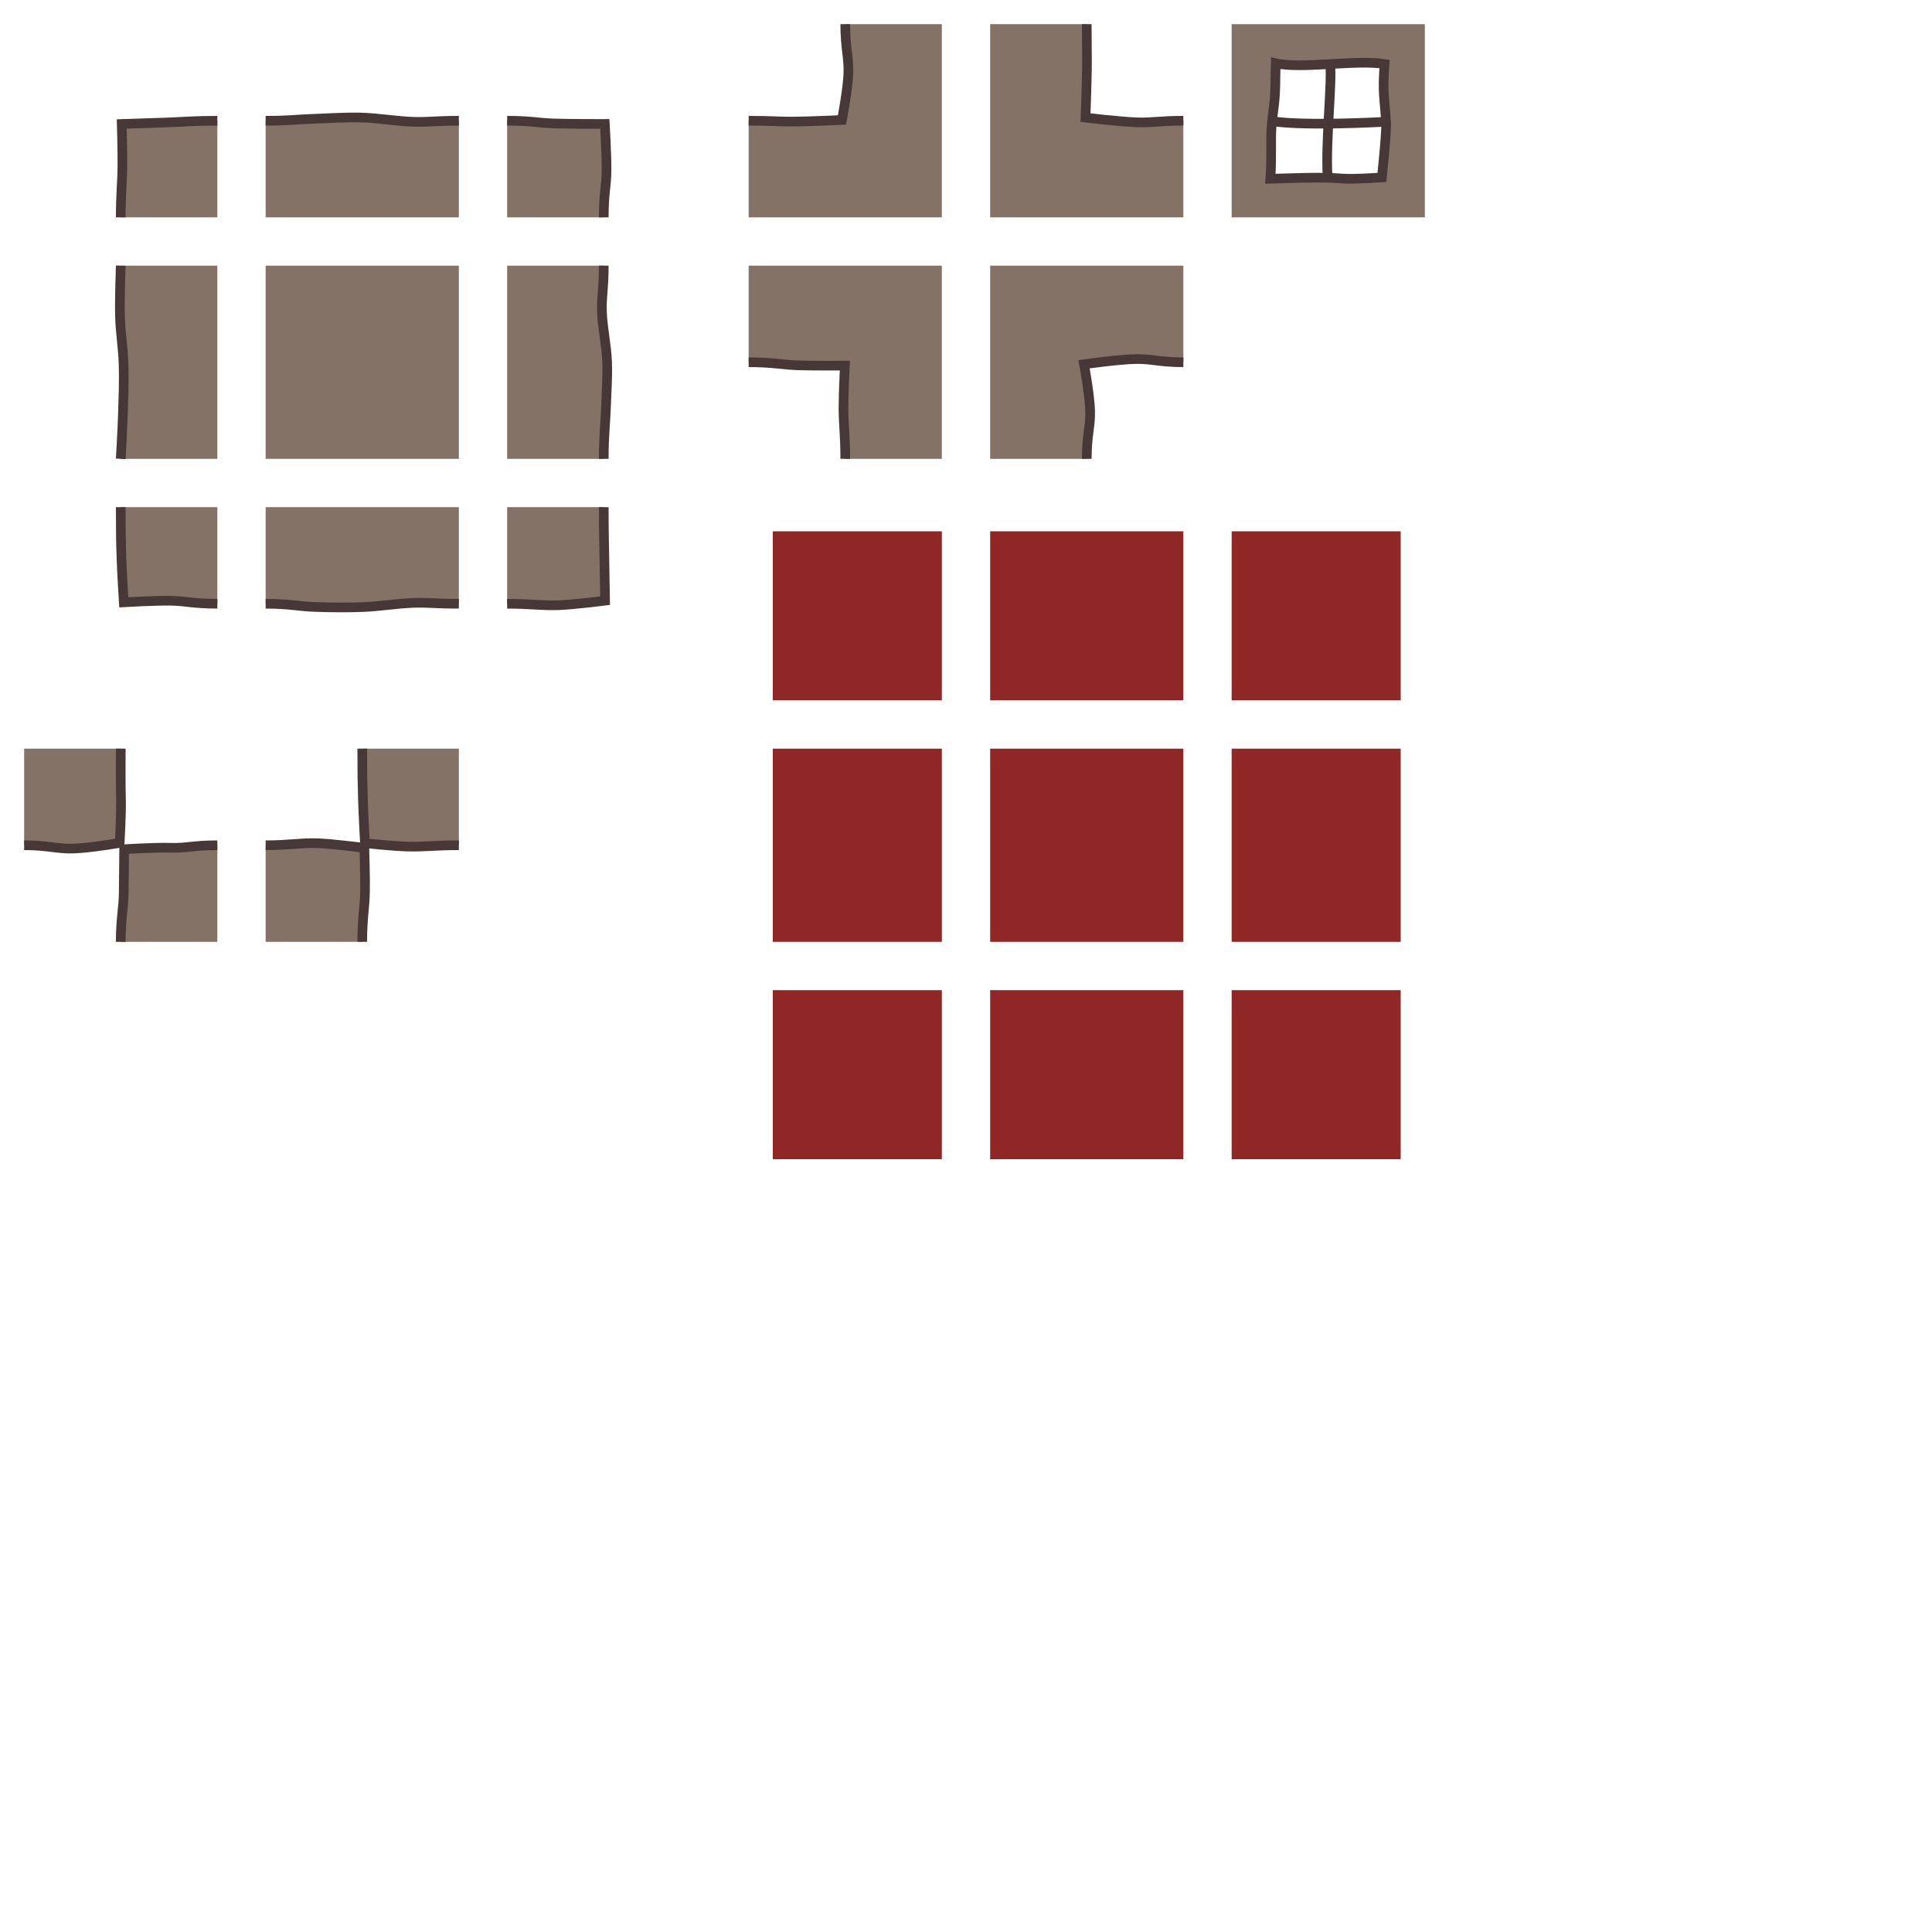
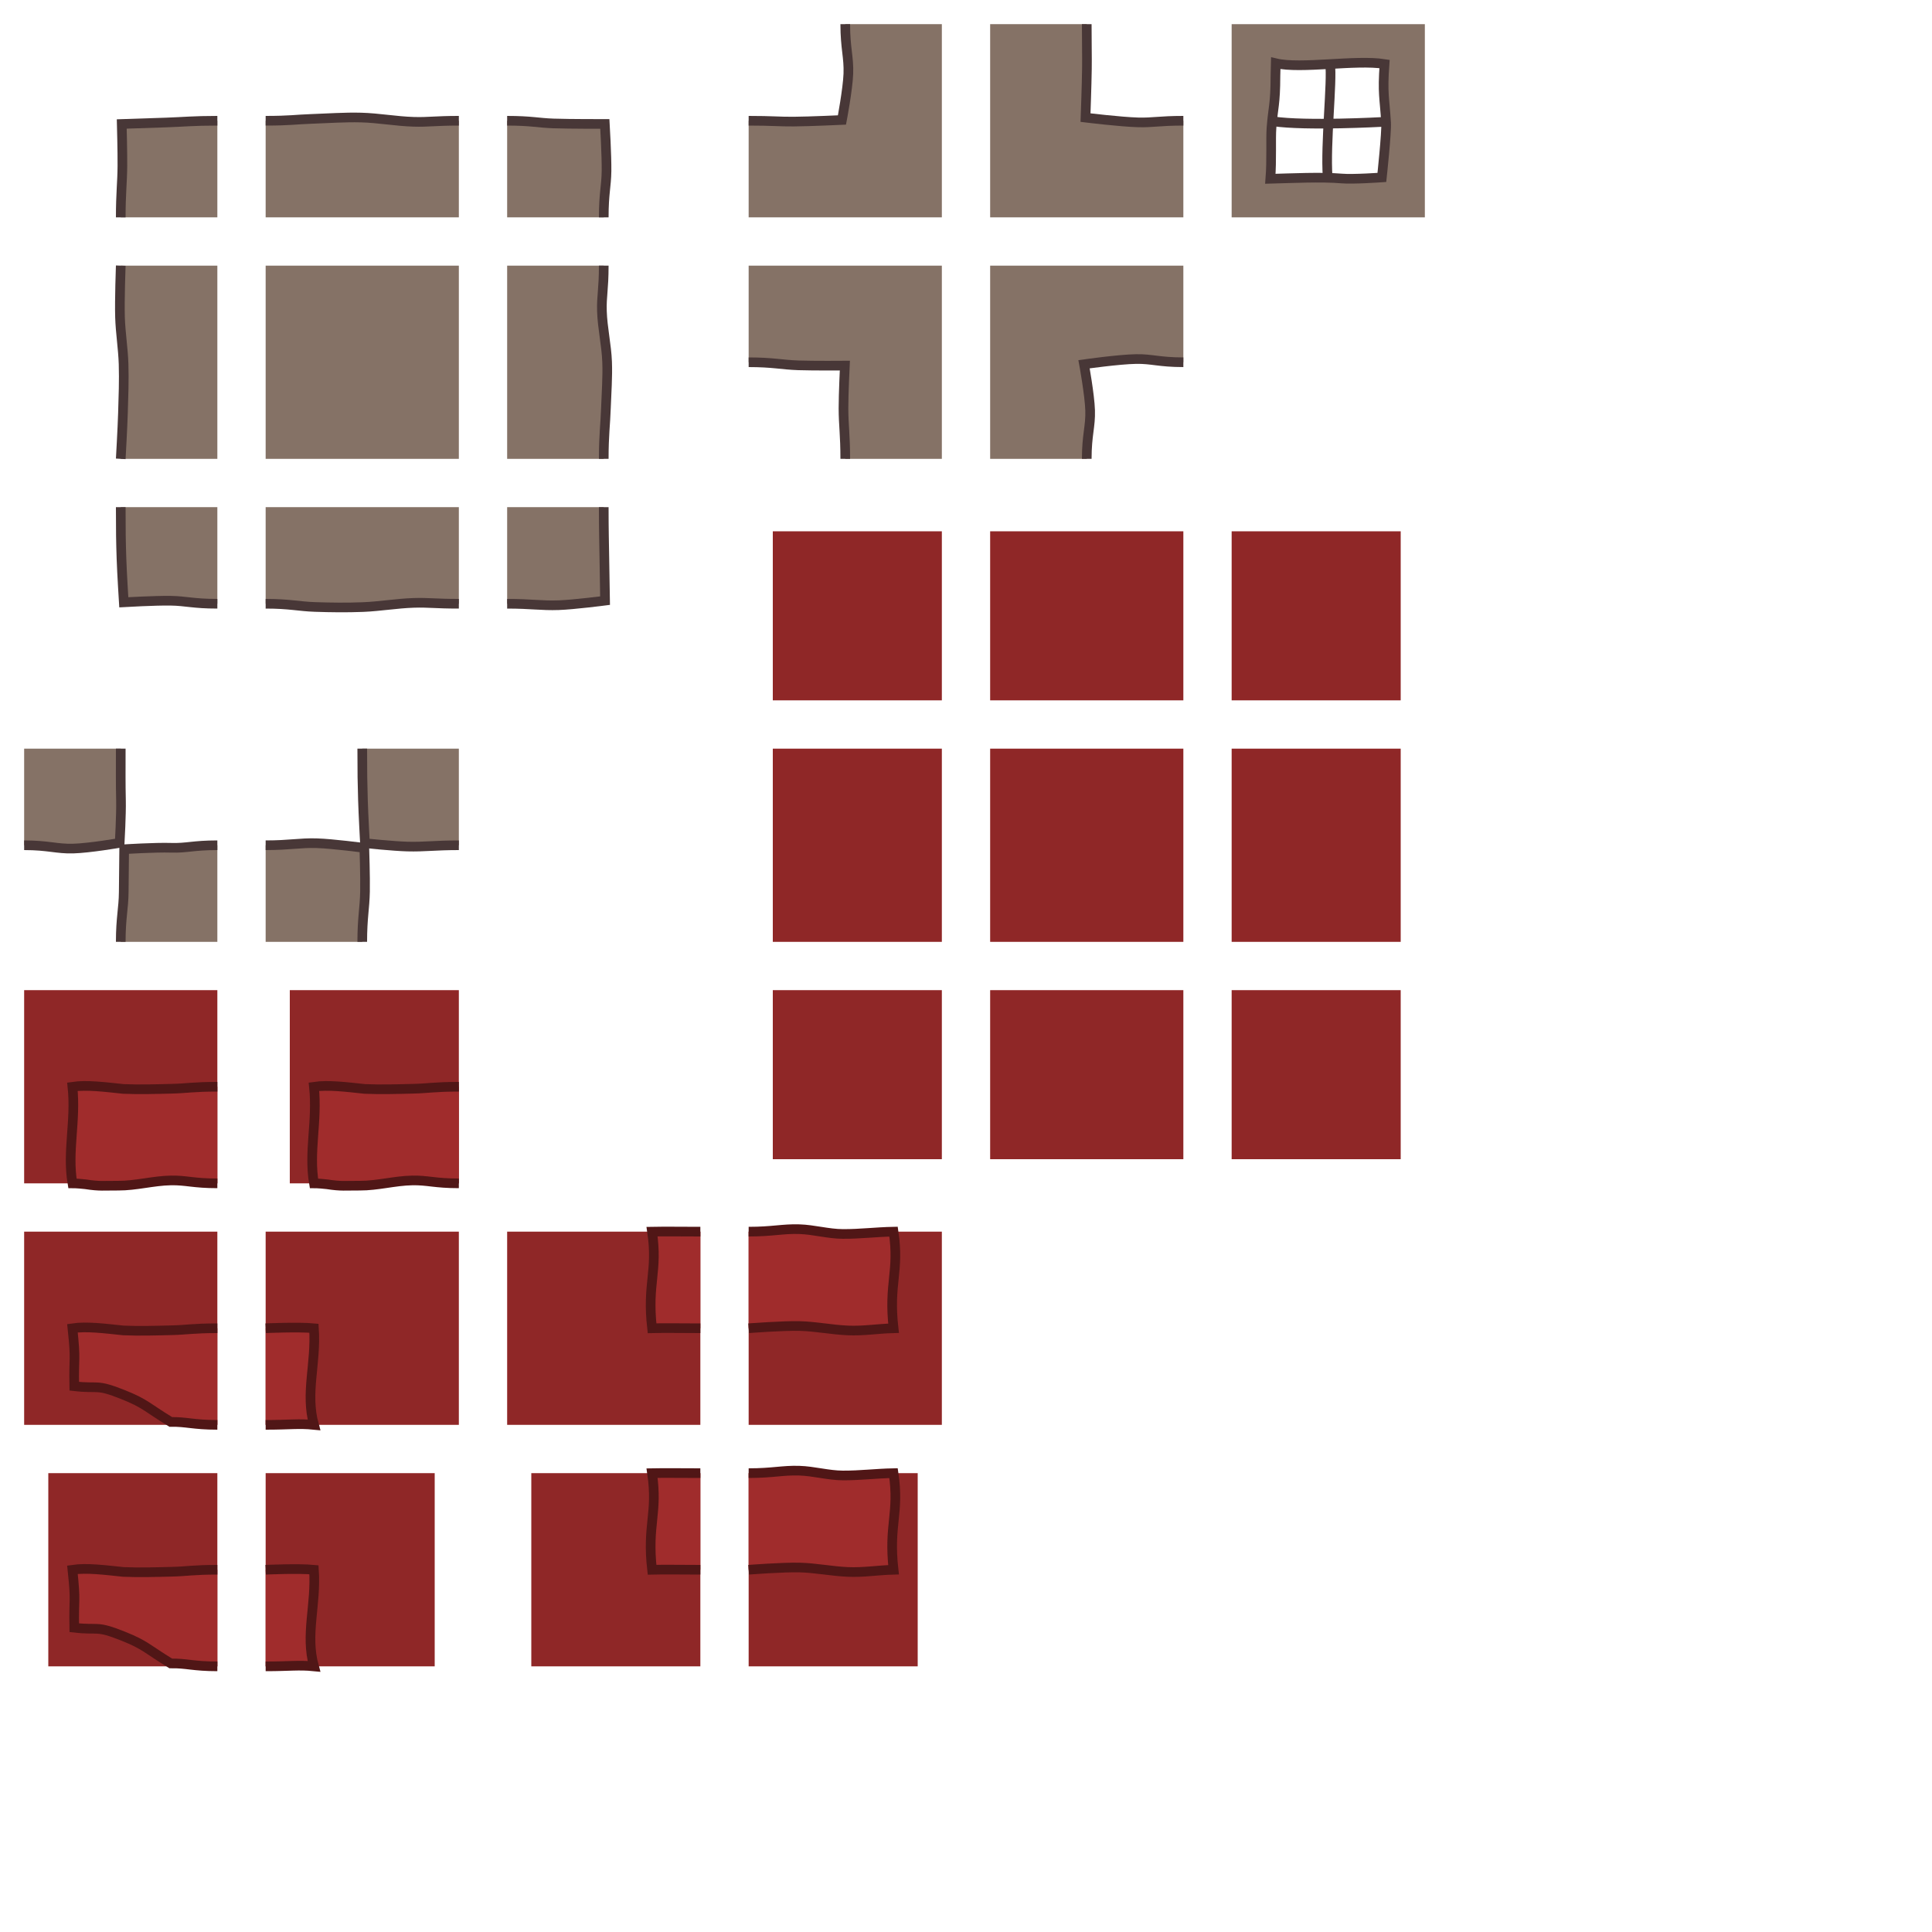
<svg xmlns="http://www.w3.org/2000/svg" width="400" height="400" id="svg2" version="1.1">
  <defs id="defs4">
    </defs>
  <g id="layer1" transform="translate(0,-652.3622)">
+     <path id="rect3396-9-85-4-6-6-1" d="m 155,907.362 0,40 40,0 0,-40 -40,0 z" style="fill:#8f2727;fill-opacity:1;stroke:none" />
+     <path id="rect3396-9-85-4-6-6-3" d="m 105,907.362 0,40 40,0 0,-40 -40,0 z" style="fill:#8f2727;fill-opacity:1;stroke:none" />
+     <path id="rect3396-9-85-4-6-6-9" d="m 55,907.362 0,40 40,0 0,-40 -40,0 z" style="fill:#8f2727;fill-opacity:1;stroke:none" />
+     <path id="rect3396-9-85-4-6-6-7" d="m 5,907.362 0,40 40,0 0,-40 -40,0 z" style="fill:#8f2727;fill-opacity:1;stroke:none" />
    <g transform="translate(-100,-200)" id="g3510-3">
      <rect style="fill:#857266;fill-opacity:1;stroke:none" id="rect7295-2-9-4" width="20" height="20" x="125" y="877.362" />
      <path style="fill:none;stroke:#483737;stroke-width:2;stroke-linecap:butt;stroke-linejoin:miter;stroke-miterlimit:4;stroke-opacity:1;stroke-dasharray:none" d="m 125,897.362 c 0,-5 0.31,-7.073 0.34,-10.612 0.025,-2.907 -0.132,-8.72 -0.132,-8.72 0,0 6.129,-0.2 9.194,-0.304 C 137.935,877.608 140,877.362 145,877.362" id="path6499-2-4" />
    </g>
    <g transform="translate(0,-250)" id="g3486-4">
      <rect style="fill:#857266;fill-opacity:1;stroke:none" id="rect7295-3-0-2-5" width="40" height="20" x="55" y="927.362" />
      <path style="fill:none;stroke:#483737;stroke-width:2;stroke-linecap:butt;stroke-linejoin:miter;stroke-miterlimit:4;stroke-opacity:1;stroke-dasharray:none" d="m 55,927.362 c 5,0 6.273,-0.27 9.41,-0.377 3.456,-0.117 6.912,-0.38 10.369,-0.287 3.639,0.097 7.247,0.78 10.886,0.884 C 88.776,927.672 90,927.362 95,927.362" id="path6505-2-3" />
    </g>
    <g transform="translate(-50,-200)" id="g3514-7">
      <rect style="fill:#857266;fill-opacity:1;stroke:none" id="rect7295-4-6-4" width="20" height="20" x="155" y="877.362" />
      <path style="fill:none;stroke:#483737;stroke-width:2;stroke-linecap:butt;stroke-linejoin:miter;stroke-miterlimit:4;stroke-opacity:1;stroke-dasharray:none" d="m 155,877.362 c 5,0 6.382,0.45 9.578,0.558 3.548,0.121 10.649,0.104 10.649,0.104 0,0 0.386,6.491 0.346,9.74 -0.039,3.205 -0.573,4.598 -0.573,9.598" id="path6501-3-6" />
    </g>
    <rect y="707.362" x="55" height="40" width="40" id="rect7295-0-3-9" style="fill:#857266;fill-opacity:1;stroke:none" />
    <g transform="translate(100,-200)" id="g3498-4">
      <rect style="fill:#857266;fill-opacity:1;stroke:none" id="rect7295-3-06-0" width="20" height="40" x="5" y="907.362" />
      <path style="fill:none;stroke:#483737;stroke-width:2;stroke-linecap:butt;stroke-linejoin:miter;stroke-miterlimit:4;stroke-opacity:1;stroke-dasharray:none" d="m 25,907.362 c 0,5 -0.474,6.273 -0.377,9.41 0.108,3.518 0.938,6.987 1.072,10.503 0.121,3.183 -0.134,6.369 -0.243,9.552 C 25.332,940.34 25,942.362 25,947.362" id="path6503-1-7" />
    </g>
    <g transform="translate(-99.99999,-200)" id="g3490-3">
      <rect style="fill:#857266;fill-opacity:1;stroke:none" id="rect7295-3-6-5-0" width="20" height="40" x="125" y="907.362" />
      <path style="fill:none;stroke:#483737;stroke-width:2;stroke-linecap:butt;stroke-linejoin:miter;stroke-miterlimit:4;stroke-opacity:1;stroke-dasharray:none" d="m 125,907.362 c 0,0 -0.263,7.123 -0.153,10.683 0.1,3.241 0.637,6.459 0.739,9.7 0.107,3.381 -0.026,6.767 -0.13,10.148 -0.096,3.159 -0.457,9.469 -0.457,9.469" id="path6507-1-7" />
    </g>
    <g transform="translate(-100,-150)" id="g3494-4">
      <rect style="fill:#857266;fill-opacity:1;stroke:none" id="rect7295-3-0-4-8-0" width="40" height="20" x="155" y="907.362" />
      <path style="fill:none;stroke:#483737;stroke-width:2;stroke-linecap:butt;stroke-linejoin:miter;stroke-miterlimit:4;stroke-opacity:1;stroke-dasharray:none" d="m 155,927.362 c 5,0 6.804,0.552 10.215,0.666 3.305,0.111 6.615,0.153 9.919,0.021 3.523,-0.141 7.018,-0.759 10.542,-0.869 3.107,-0.098 4.324,0.182 9.324,0.182" id="path6509-2-2" />
    </g>
    <g transform="translate(-50,-100)" id="g3506-7">
      <rect style="fill:#857266;fill-opacity:1;stroke:none" id="rect7295-6-0-4" width="20" height="20" x="75" y="857.362" />
      <path style="fill:none;stroke:#483737;stroke-width:2;stroke-linecap:butt;stroke-linejoin:miter;stroke-miterlimit:4;stroke-opacity:1;stroke-dasharray:none" d="m 75,857.362 c 0,5 0.031,7.124 0.151,10.683 0.101,3.007 0.479,9.013 0.479,9.013 0,0 6.454,-0.372 9.683,-0.322 C 88.549,876.787 90,877.362 95,877.362" id="path6497-2-6" />
    </g>
    <g transform="translate(100,-100)" id="g3502-5">
      <rect style="fill:#857266;fill-opacity:1;stroke:none" id="rect7295-69-9" width="20" height="20" x="5" y="857.362" />
      <path style="fill:none;stroke:#483737;stroke-width:2;stroke-linecap:butt;stroke-linejoin:miter;stroke-miterlimit:4;stroke-opacity:1;stroke-dasharray:none" d="m 25,857.362 c 0,5 0.077,7.126 0.128,10.688 0.041,2.889 0.143,8.666 0.143,8.666 0,0 -6.412,0.833 -9.638,0.946 C 12.089,877.785 10,877.362 5,877.362" id="path6495-3-3" />
    </g>
    <g transform="translate(150,-300)" id="g3482-1">
      <path style="fill:#857266;fill-opacity:1;stroke:none" d="m 5,977.362 0,20 40,0 0,-40 -20,0 0,20 z" id="path7399-0-9" />
      <path style="fill:none;stroke:#483737;stroke-width:2;stroke-linecap:butt;stroke-linejoin:miter;stroke-miterlimit:4;stroke-opacity:1;stroke-dasharray:none" d="m 5,977.362 c 5,0 6.214,0.198 9.322,0.175 3.334,-0.024 9.996,-0.333 9.996,-0.333 0,0 1.203,-6.347 1.324,-9.562 C 25.771,964.211 25,962.362 25,957.362" id="path6511-4-6" />
    </g>
    <g transform="translate(150,-300)" id="g3478-0">
      <path style="fill:#857266;fill-opacity:1;stroke:none" d="m 75,957.362 -20,0 0,40 40,0 0,-20 -20,0 z" id="path7399-9-2-0" />
      <path style="fill:none;stroke:#483737;stroke-width:2;stroke-linecap:butt;stroke-linejoin:miter;stroke-miterlimit:4;stroke-opacity:1;stroke-dasharray:none" d="m 75,957.362 c 0,5 0.073,6.201 0.034,9.301 -0.042,3.35 -0.29,10.048 -0.29,10.048 0,0 7.233,0.887 10.87,0.987 C 88.744,977.783 90,977.362 95,977.362" id="path6513-9-3" />
    </g>
    <g transform="translate(0,-250)" id="g3470-1">
      <path style="fill:#857266;fill-opacity:1;stroke:none" d="m 175,997.362 20,0 0,-40 -40,0 0,20 20,0 z" id="path7399-6-2-9" />
      <path style="fill:none;stroke:#483737;stroke-width:2;stroke-linecap:butt;stroke-linejoin:miter;stroke-miterlimit:4;stroke-opacity:1;stroke-dasharray:none" d="m 155,977.362 c 5,0 6.854,0.521 10.289,0.638 3.208,0.109 9.629,0.057 9.629,0.057 0,0 -0.288,5.886 -0.284,8.832 0.005,3.493 0.367,5.473 0.367,10.473" id="path6517-0-1" />
    </g>
    <g transform="translate(100,-250)" id="g3474-5">
      <path style="fill:#857266;fill-opacity:1;stroke:none" d="m 145,977.362 0,-20 -40,0 0,40 20,0 0,-20 z" id="path7399-91-9-4" />
      <path style="fill:none;stroke:#483737;stroke-width:2;stroke-linecap:butt;stroke-linejoin:miter;stroke-miterlimit:4;stroke-opacity:1;stroke-dasharray:none" d="m 125,997.362 c 0,-5 0.803,-6.689 0.699,-10.043 -0.099,-3.206 -1.26,-9.54 -1.26,-9.54 0,0 7.171,-1.024 10.783,-1.082 3.267,-0.053 4.779,0.664 9.779,0.664" id="path6515-1-0" />
    </g>
    <g transform="translate(0,-200)" id="g3530-6">
      <rect style="fill:#857266;fill-opacity:1;stroke:none" id="rect7295-8-1-6" width="20" height="20" x="5" y="1007.362" />
      <rect style="fill:#857266;fill-opacity:1;stroke:none" id="rect7295-9-7-5" width="20" height="20" x="25" y="1027.362" />
      <path style="fill:none;stroke:#483737;stroke-width:2;stroke-linecap:butt;stroke-linejoin:miter;stroke-miterlimit:4;stroke-opacity:1;stroke-dasharray:none" d="m 5,1027.362 c 5,0 6.748,0.78 10.132,0.688 3.447,-0.094 9.649,-1.174 9.649,-1.174 0,0 0.333,-5.904 0.268,-8.815 C 24.969,1014.495 25,1012.362 25,1007.362" id="path7531-9-8" />
      <path style="fill:none;stroke:#483737;stroke-width:2;stroke-linecap:butt;stroke-linejoin:miter;stroke-miterlimit:4;stroke-opacity:1;stroke-dasharray:none" d="m 45,1027.362 c -5,0 -6.354,0.621 -9.535,0.523 -3.451,-0.106 -9.757,0.302 -9.757,0.302 0,0 -0.06,5.393 -0.09,8.846 C 25.588,1040.482 25,1042.362 25,1047.362" id="path7533-3-7" />
    </g>
    <g transform="translate(0,-200)" id="g3524-2">
      <rect style="fill:#857266;fill-opacity:1;stroke:none" id="rect7295-7-2-3" width="20" height="20" x="55" y="1027.362" />
      <rect style="fill:#857266;fill-opacity:1;stroke:none" id="rect7295-76-4-2" width="20" height="20" x="75" y="1007.362" />
      <path style="fill:none;stroke:#483737;stroke-width:2;stroke-linecap:butt;stroke-linejoin:miter;stroke-miterlimit:4;stroke-opacity:1;stroke-dasharray:none" d="m 55,1027.362 c 5,0 7.038,-0.523 10.559,-0.421 3.306,0.096 9.875,0.97 9.875,0.97 0,0 0.198,6.032 0.138,9.047 C 75.503,1040.431 75,1042.362 75,1047.362" id="path7535-8-0" />
      <path style="fill:none;stroke:#483737;stroke-width:2;stroke-linecap:butt;stroke-linejoin:miter;stroke-miterlimit:4;stroke-opacity:1;stroke-dasharray:none" d="m 95,1027.362 c -5,0 -7.097,0.364 -10.646,0.27 -2.94,-0.078 -8.795,-0.691 -8.795,-0.691 0,0 -0.325,-5.928 -0.414,-8.894 C 75.038,1014.487 75,1012.362 75,1007.362" id="path7537-7-5" />
    </g>
    <g transform="translate(50,-200)" id="g3518-1">
      <path id="rect7295-0-4-5-8" d="m 205,857.362 0,40 40,0 0,-40 -40,0 z m 26.344,8 c 1.988,-0.038 3.815,0.011 5.312,0.25 -0.452,6.143 -0.006,6.962 0.312,12.156 0.126,2.056 -0.875,11.344 -0.875,11.344 0,0 -5.963,0.423 -8.312,0.219 -4.176,-0.363 -10.605,-0.078 -14.781,0.031 0.313,-3.893 0.063,-8.135 0.25,-10.594 0.322,-4.24 0.799,-4.676 0.812,-10.75 l 0.062,-2.562 c 3.883,0.937 11.256,0.021 17.219,-0.094 z" style="fill:#857266;fill-opacity:1;stroke:none" />
      <path id="path3322-1-8" d="m 214.069,868.018 c -0.013,6.074 -0.494,6.497 -0.816,10.738 -0.187,2.459 0.073,6.728 -0.24,10.621 4.176,-0.109 10.6,-0.42 14.776,-0.057 2.35,0.204 8.311,-0.222 8.311,-0.222 0,0 1.002,-9.28 0.876,-11.336 -0.318,-5.194 -0.777,-6.007 -0.325,-12.15 -5.992,-0.956 -17.341,1.093 -22.519,-0.156 z" style="fill:none;stroke:#483737;stroke-width:2;stroke-linecap:butt;stroke-linejoin:miter;stroke-miterlimit:4;stroke-opacity:1;stroke-dasharray:none" />
      <path id="path4100-8-0" d="m 225.375,865.612 c 0.5,3.5 -1,16.5 -0.5,23.375" style="fill:none;stroke:#483737;stroke-width:2;stroke-linecap:butt;stroke-linejoin:miter;stroke-miterlimit:4;stroke-opacity:1;stroke-dasharray:none" />
      <path id="path4102-9-4" d="m 213.625,877.487 c 6.75,1 22.5,0.125 22.5,0.125" style="fill:none;stroke:#483737;stroke-width:2;stroke-linecap:butt;stroke-linejoin:miter;stroke-miterlimit:4;stroke-opacity:1;stroke-dasharray:none" />
    </g>
    <path id="rect3396-9-85-4-6-2" d="m 205,762.362 0,35 40,0 0,-35 z" style="fill:#8f2727;fill-opacity:1;stroke:none" />
    <path id="rect3396-9-85-4-6-6" d="m 205,807.362 0,40 40,0 0,-40 -40,0 z" style="fill:#8f2727;fill-opacity:1;stroke:none" />
    <path id="rect3396-9-85-4-6-4" d="m 160,807.362 0,40 35,0 0,-40 z" style="fill:#8f2727;fill-opacity:1;stroke:none" />
    <path id="rect3396-9-85-4-6-20" d="m 205,857.362 0,35 40,0 0,-35 z" style="fill:#8f2727;fill-opacity:1;stroke:none" />
    <path id="rect3396-9-85-4-6-21" d="m 255,807.362 0,40 35,0 0,-40 z" style="fill:#8f2727;fill-opacity:1;stroke:none" />
    <path id="rect3396-9-85-4-6-2-7" d="m 160,762.362 0,35 35,0 0,-35 z" style="fill:#8f2727;fill-opacity:1;stroke:none" />
    <path id="rect3396-9-85-4-6-2-5" d="m 255,762.362 0,35 35,0 0,-35 z" style="fill:#8f2727;fill-opacity:1;stroke:none" />
    <path id="rect3396-9-85-4-6-2-6" d="m 255,857.362 0,35 35,0 0,-35 z" style="fill:#8f2727;fill-opacity:1;stroke:none" />
    <path id="rect3396-9-85-4-6-2-1" d="m 160,857.362 0,35 35,0 0,-35 z" style="fill:#8f2727;fill-opacity:1;stroke:none" />
+     <g transform="translate(-200,100)" id="g5808-2-3">
+       <path style="fill:#a02c2c;fill-opacity:1;stroke:none" d="m 255,827.362 0,20 10,0 0,-20 z" id="rect3396-9-0-2-9-9-9-7-4" />
+       <path id="path6350-03-5-8-2-2" d="m 255,847.362 c 5,0 6.788,-0.318 10,0 -1.839,-6.638 0.495,-12.597 0,-20 -3.248,-0.314 -10,0 -10,0" style="fill:none;stroke:#501616;stroke-width:2;stroke-linecap:butt;stroke-linejoin:miter;stroke-miterlimit:4;stroke-opacity:1;stroke-dasharray:none" />
+     </g>
+     <g transform="translate(-150,100)" id="g5794-3-8">
+       <path style="fill:#a02c2c;fill-opacity:1;stroke:none" d="m 305,807.362 0,20 30,0 0,-20 z" id="rect3396-9-0-2-9-9-2-1-5" />
+       <path id="path6350-03-28-4-3" d="m 305,807.362 c 5,0 6.982,-0.618 10.478,-0.512 3.02,0.092 5.99,0.975 9.011,0.99 3.64,0.019 6.872,-0.411 10.511,-0.478 1.237,8.359 -1.061,10.631 0,20 -3.343,0.08 -6.126,0.599 -9.467,0.454 -3.346,-0.146 -6.658,-0.835 -10.006,-0.915 C 312.016,826.818 305,827.362 305,827.362" style="fill:none;stroke:#501616;stroke-width:2;stroke-linecap:butt;stroke-linejoin:miter;stroke-miterlimit:4;stroke-opacity:1;stroke-dasharray:none" />
+     </g>
+     <g transform="translate(-150,150)" id="g5803-3-3-2">
+       <path style="fill:#a02c2c;fill-opacity:1;stroke:none" d="m 285,757.362 0,20 10,0 0,-20 z" id="rect3396-9-72-1-8-6-6-2-8-5" />
+       <g id="g6887-2-4-2-7-9" transform="translate(250,50)">
+         <path style="fill:none;stroke:#501616;stroke-width:2;stroke-linecap:butt;stroke-linejoin:miter;stroke-miterlimit:4;stroke-opacity:1;stroke-dasharray:none" d="m 45,727.362 c -5,0 -6.853,-0.075 -10,0 -1.061,-9.369 1.237,-11.641 0,-20 3.22,-0.059 5,0 10,0" id="path5223-4-8-0-0-0-2" />
+       </g>
+     </g>
+     <path id="rect3396-9-85-4-6-6-1-3" d="m 155,957.362 0,40 35,0 0,-40 z" style="fill:#8f2727;fill-opacity:1;stroke:none" />
+     <path id="rect3396-9-85-4-6-6-3-6" d="m 110,957.362 0,40 35,0 0,-40 z" style="fill:#8f2727;fill-opacity:1;stroke:none" />
+     <path id="rect3396-9-85-4-6-6-9-8" d="m 55,957.362 0,40 35,0 0,-40 z" style="fill:#8f2727;fill-opacity:1;stroke:none" />
+     <path id="rect3396-9-85-4-6-6-7-0" d="m 10,957.362 0,40 35,0 0,-40 z" style="fill:#8f2727;fill-opacity:1;stroke:none" />
+     <g transform="translate(-200,150)" id="g5808-2-3-3">
+       <path style="fill:#a02c2c;fill-opacity:1;stroke:none" d="m 255,827.362 0,20 10,0 0,-20 z" id="rect3396-9-0-2-9-9-9-7-4-4" />
+       <path id="path6350-03-5-8-2-2-9" d="m 255,847.362 c 5,0 6.788,-0.318 10,0 -1.839,-6.638 0.495,-12.597 0,-20 -3.248,-0.314 -10,0 -10,0" style="fill:none;stroke:#501616;stroke-width:2;stroke-linecap:butt;stroke-linejoin:miter;stroke-miterlimit:4;stroke-opacity:1;stroke-dasharray:none" />
+     </g>
+     <g transform="translate(-150,150)" id="g5794-3-8-2">
+       <path style="fill:#a02c2c;fill-opacity:1;stroke:none" d="m 305,807.362 0,20 30,0 0,-20 z" id="rect3396-9-0-2-9-9-2-1-5-5" />
+       <path id="path6350-03-28-4-3-0" d="m 305,807.362 c 5,0 6.982,-0.618 10.478,-0.512 3.02,0.092 5.99,0.975 9.011,0.99 3.64,0.019 6.872,-0.411 10.511,-0.478 1.237,8.359 -1.061,10.631 0,20 -3.343,0.08 -6.126,0.599 -9.467,0.454 -3.346,-0.146 -6.658,-0.835 -10.006,-0.915 C 312.016,826.818 305,827.362 305,827.362" style="fill:none;stroke:#501616;stroke-width:2;stroke-linecap:butt;stroke-linejoin:miter;stroke-miterlimit:4;stroke-opacity:1;stroke-dasharray:none" />
+     </g>
+     <g transform="translate(-150,200)" id="g5803-3-3-2-2">
+       <path style="fill:#a02c2c;fill-opacity:1;stroke:none" d="m 285,757.362 0,20 10,0 0,-20 z" id="rect3396-9-72-1-8-6-6-2-8-5-1" />
+       <g id="g6887-2-4-2-7-9-8" transform="translate(250,50)">
+         <path style="fill:none;stroke:#501616;stroke-width:2;stroke-linecap:butt;stroke-linejoin:miter;stroke-miterlimit:4;stroke-opacity:1;stroke-dasharray:none" d="m 45,727.362 c -5,0 -6.853,-0.075 -10,0 -1.061,-9.369 1.237,-11.641 0,-20 3.22,-0.059 5,0 10,0" id="path5223-4-8-0-0-0-2-0" />
+       </g>
+     </g>
+     <g transform="translate(-300,150)" id="g5798-9-8-2-6">
+       <path style="fill:#a02c2c;fill-opacity:1;stroke:none" d="m 315,777.362 0.25,11.375 10.17,2.89 9.955,5.36 9.625,0.375 0,-20 z" id="rect3396-9-72-1-8-6-6-3-7-1-9-7" />
+       <g id="g6887-2-4-8-1-9-5-4" transform="translate(300,50)">
+         <path style="fill:none;stroke:#501616;stroke-width:2;stroke-linecap:butt;stroke-linejoin:miter;stroke-miterlimit:4;stroke-opacity:1;stroke-dasharray:none" d="m 45,727.362 c -5,0 -6.288,0.337 -9.434,0.412 -3.343,0.08 -6.691,0.187 -10.032,0.041 C 21.756,727.42 17.952,726.923 15,727.362 c 0.759,7.172 0.245,5.497 0.375,12 5.176,0.599 4.389,-0.546 10.125,1.75 4.68,1.874 4.841,2.589 9.856,5.647 C 38.576,746.7 40,747.362 45,747.362" id="path5223-4-8-0-6-8-2-8-7" />
+       </g>
+     </g>
+     <g transform="translate(-300,200)" id="g5798-9-8-2-6-6">
+       <path style="fill:#a02c2c;fill-opacity:1;stroke:none" d="m 315,777.362 0.25,11.375 10.17,2.89 9.955,5.36 9.625,0.375 0,-20 z" id="rect3396-9-72-1-8-6-6-3-7-1-9-7-4" />
+       <g id="g6887-2-4-8-1-9-5-4-9" transform="translate(300,50)">
+         <path style="fill:none;stroke:#501616;stroke-width:2;stroke-linecap:butt;stroke-linejoin:miter;stroke-miterlimit:4;stroke-opacity:1;stroke-dasharray:none" d="m 45,727.362 c -5,0 -6.288,0.337 -9.434,0.412 -3.343,0.08 -6.691,0.187 -10.032,0.041 C 21.756,727.42 17.952,726.923 15,727.362 c 0.759,7.172 0.245,5.497 0.375,12 5.176,0.599 4.389,-0.546 10.125,1.75 4.68,1.874 4.841,2.589 9.856,5.647 C 38.576,746.7 40,747.362 45,747.362" id="path5223-4-8-0-6-8-2-8-7-6" />
+       </g>
+     </g>
+     <path id="rect3396-9-85-4-6-6-7-1" d="m 5,857.362 0,40 40,0 0,-40 -40,0 z" style="fill:#8f2727;fill-opacity:1;stroke:none" />
+     <g transform="translate(-300,100)" id="g5798-9-8">
+       <path style="fill:#a02c2c;fill-opacity:1;stroke:none" d="m 315,777.362 0,20 30,0 0,-20 z" id="rect3396-9-72-1-8-6-6-3-7-1" />
+       <g id="g6887-2-4-8-1-9" transform="translate(300,50)">
+         <path style="fill:none;stroke:#501616;stroke-width:2;stroke-linecap:butt;stroke-linejoin:miter;stroke-miterlimit:4;stroke-opacity:1;stroke-dasharray:none" d="m 45,727.362 c -5,0 -6.288,0.337 -9.434,0.412 -3.343,0.08 -6.691,0.187 -10.032,0.041 C 21.756,727.42 17.952,726.923 15,727.362 c 0.759,7.172 -1.13,13.372 0,20 0.729,0 2.33,0.134 2.731,0.195 2.987,0.46 3.736,0.267 6.757,0.283 3.64,0.019 7.227,-1.014 10.867,-1.081 C 38.576,746.7 40,747.362 45,747.362" id="path5223-4-8-0-6-8-2" />
+       </g>
+     </g>
+     <path id="rect3396-9-85-4-6-6-7-0-8" d="m 60,857.362 0,40 35,0 0,-40 z" style="fill:#8f2727;fill-opacity:1;stroke:none" />
+     <g transform="translate(-250,100)" id="g5798-9-8-3">
+       <path style="fill:#a02c2c;fill-opacity:1;stroke:none" d="m 315,777.362 0,20 30,0 0,-20 z" id="rect3396-9-72-1-8-6-6-3-7-1-1" />
+       <g id="g6887-2-4-8-1-9-2" transform="translate(300,50)">
+         <path style="fill:none;stroke:#501616;stroke-width:2;stroke-linecap:butt;stroke-linejoin:miter;stroke-miterlimit:4;stroke-opacity:1;stroke-dasharray:none" d="m 45,727.362 c -5,0 -6.288,0.337 -9.434,0.412 -3.343,0.08 -6.691,0.187 -10.032,0.041 C 21.756,727.42 17.952,726.923 15,727.362 c 0.759,7.172 -1.13,13.372 0,20 0.729,0 2.33,0.134 2.731,0.195 2.987,0.46 3.736,0.267 6.757,0.283 3.64,0.019 7.227,-1.014 10.867,-1.081 C 38.576,746.7 40,747.362 45,747.362" id="path5223-4-8-0-6-8-2-9" />
+       </g>
+     </g>
  </g>
</svg>
